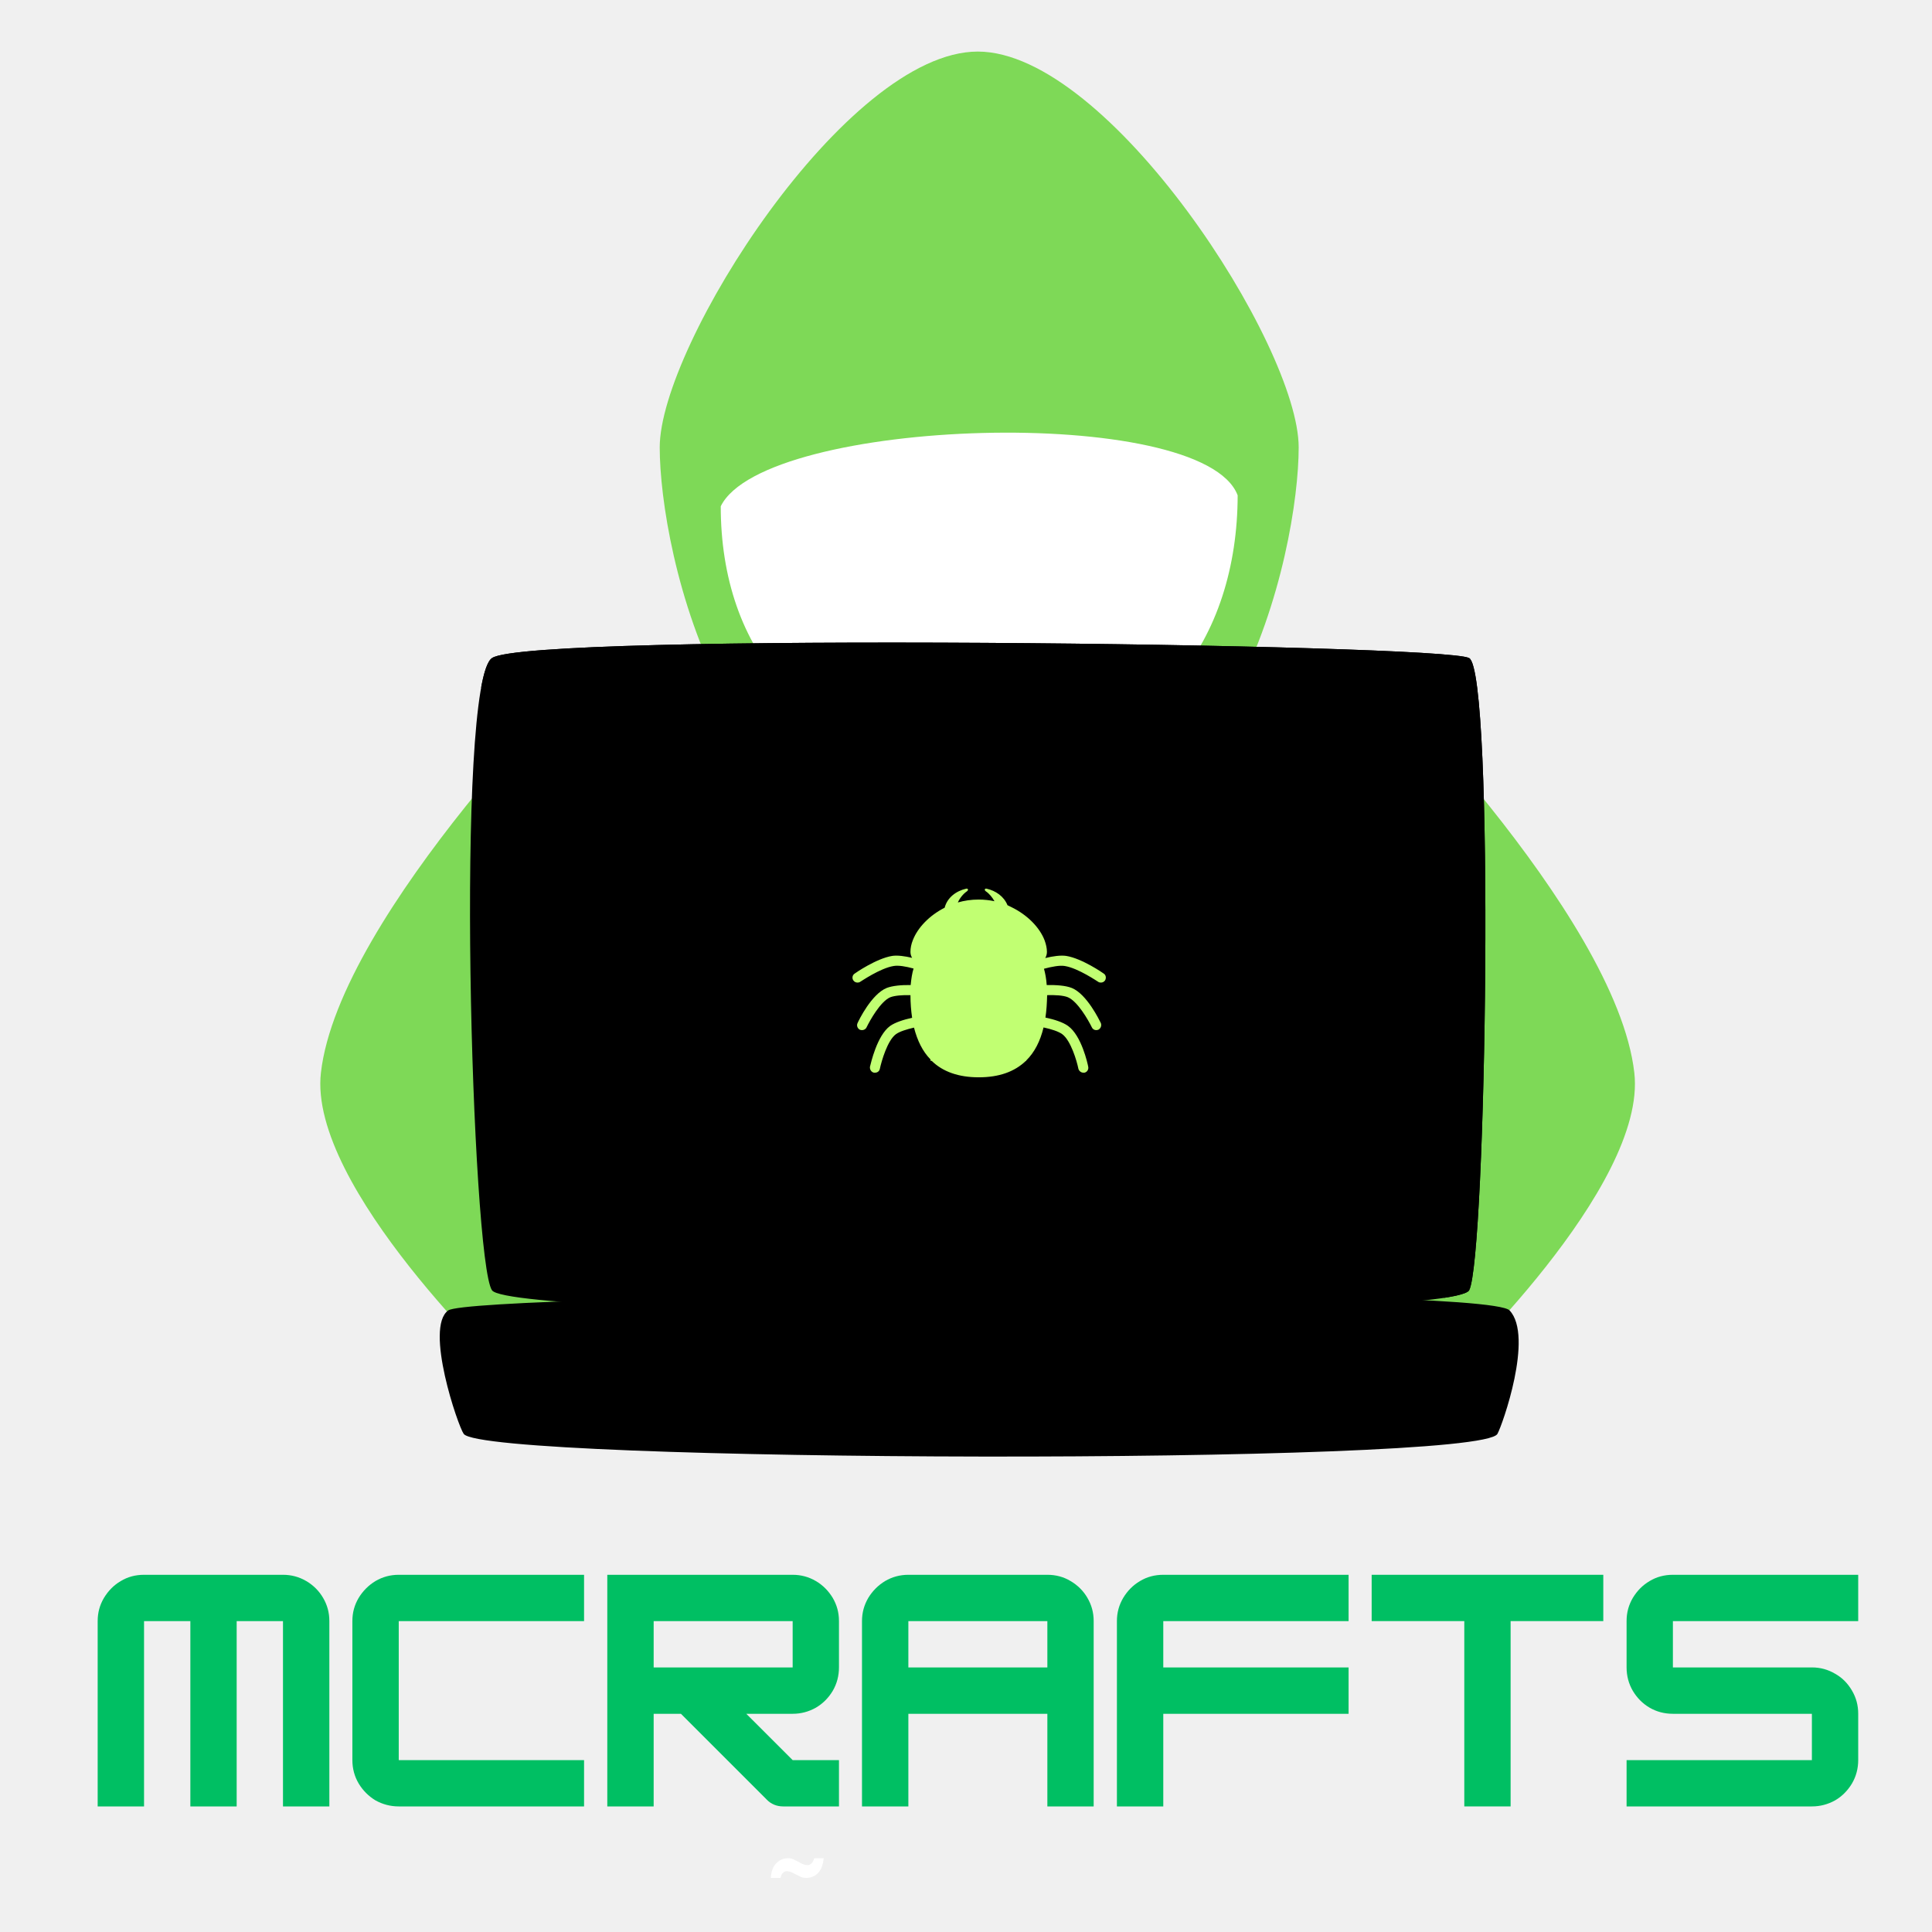
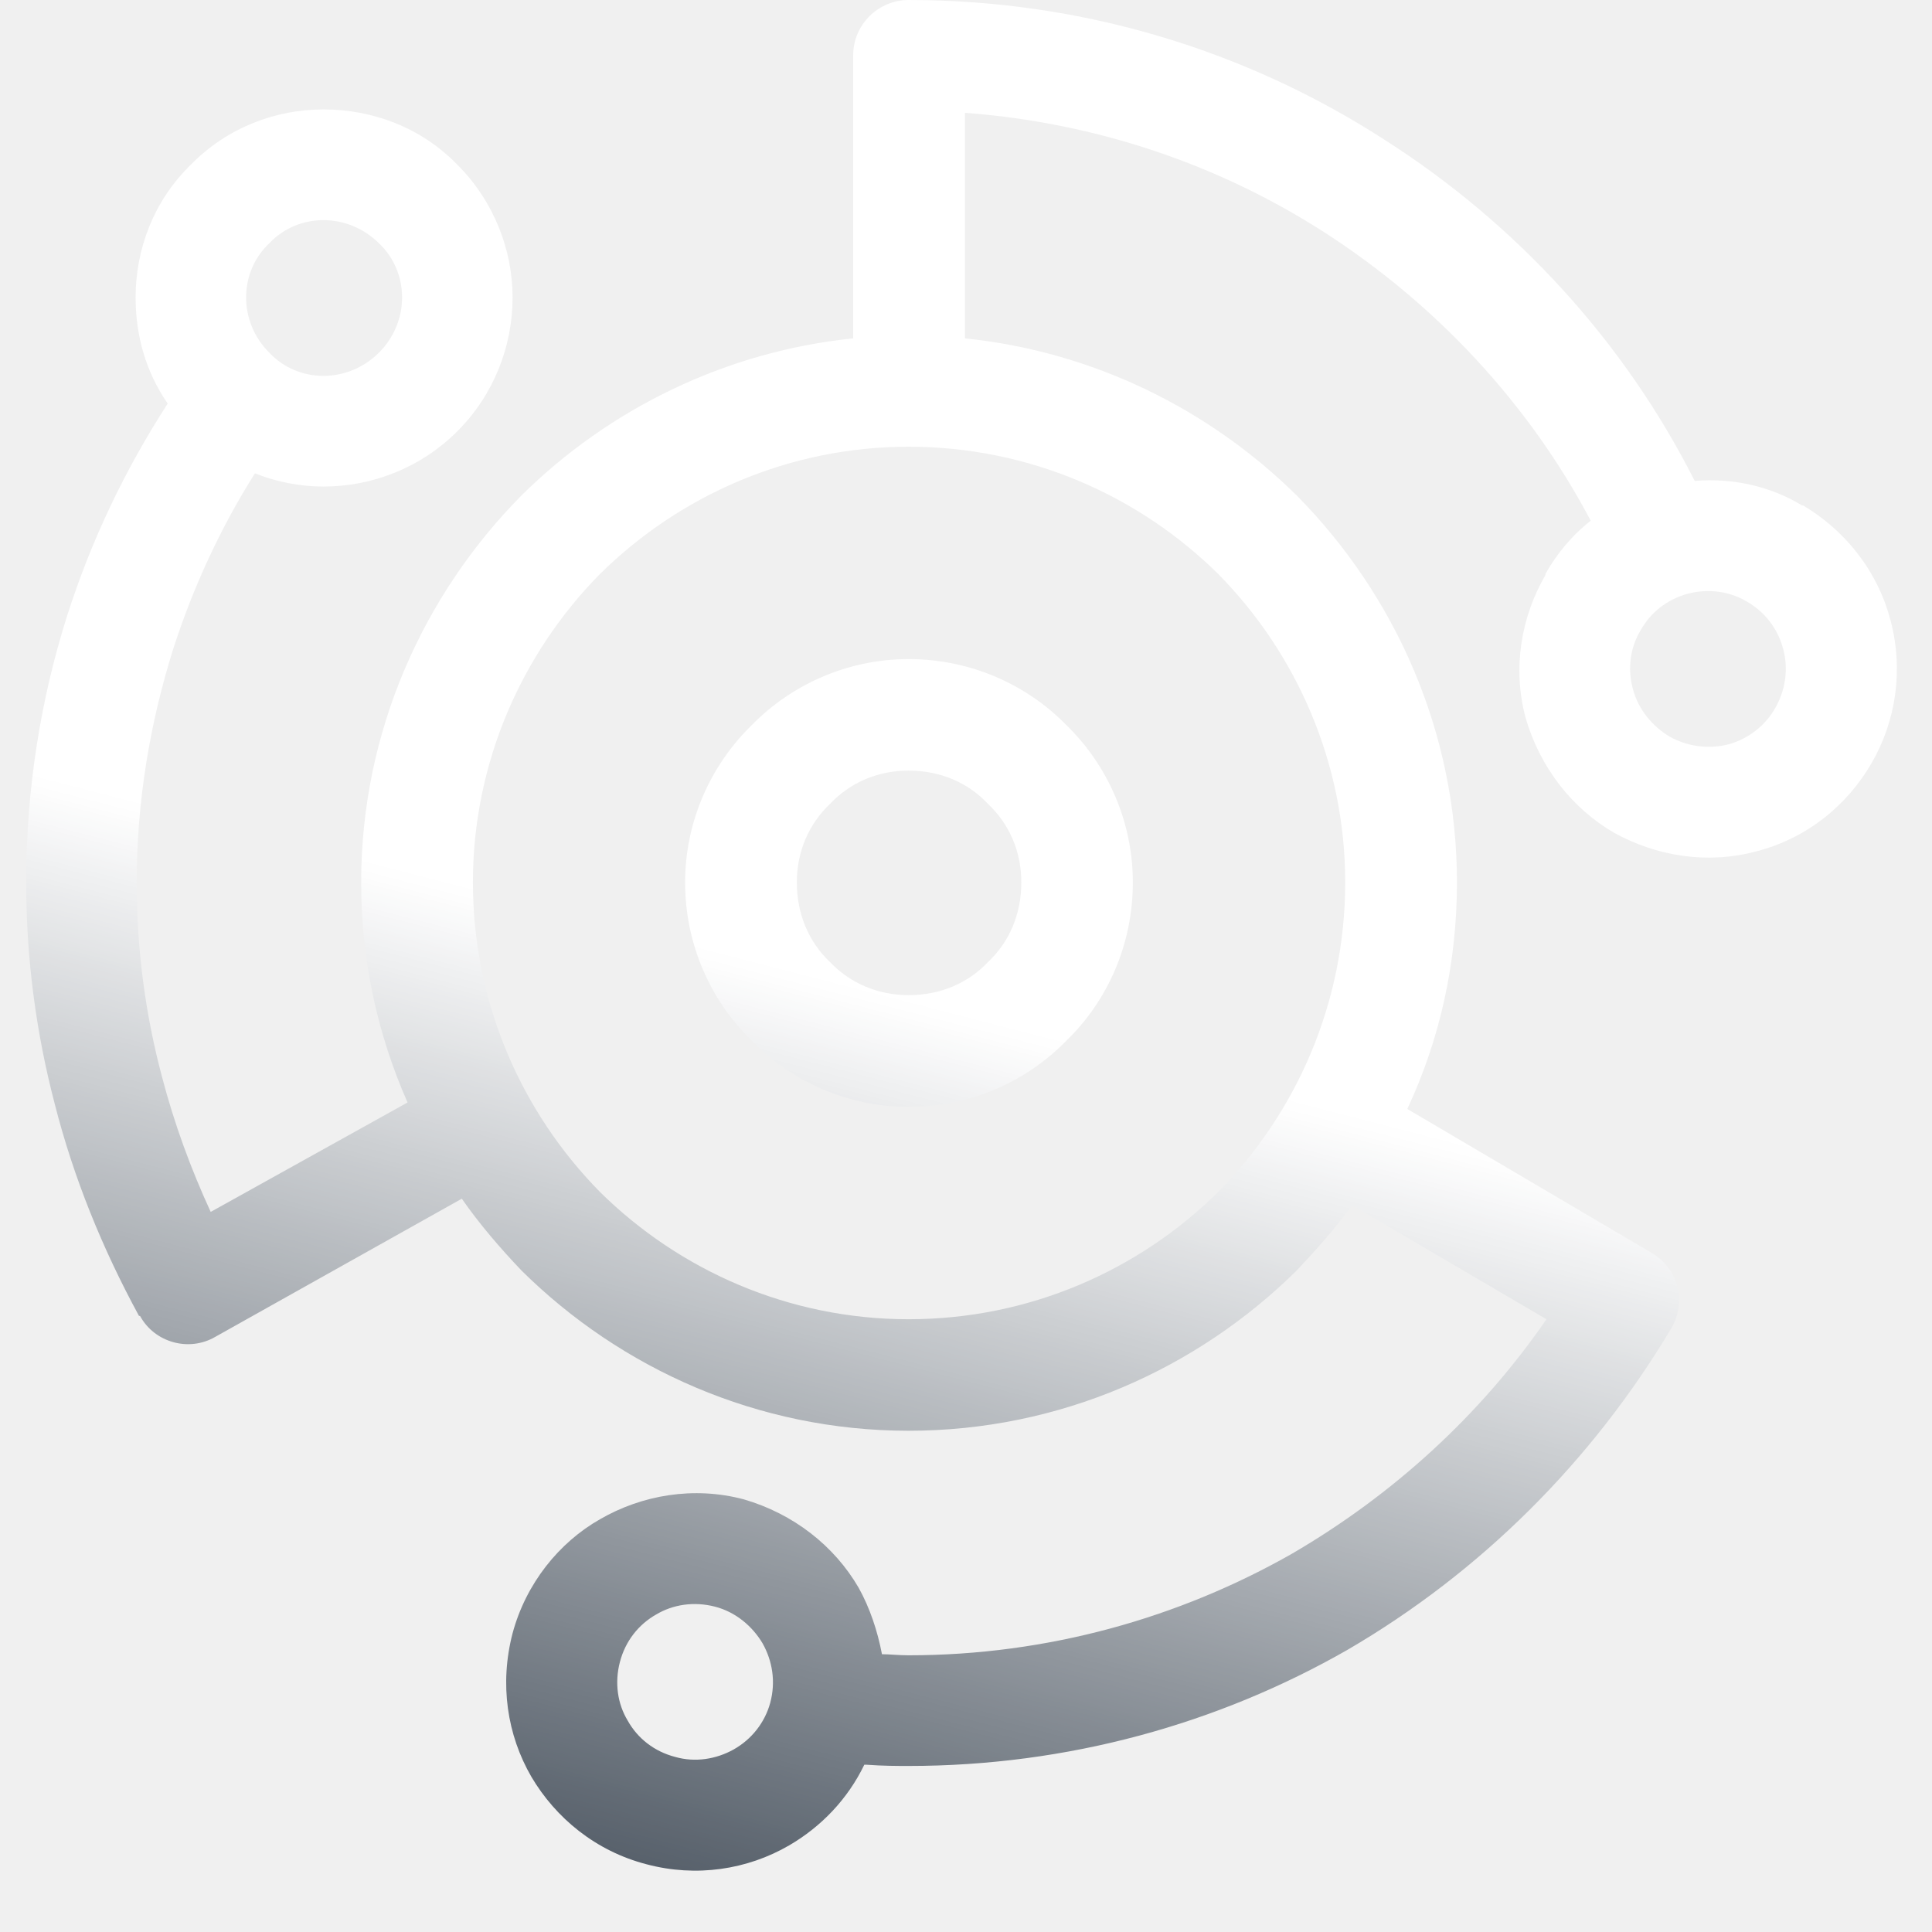
<svg xmlns="http://www.w3.org/2000/svg" width="48" zoomAndPan="magnify" viewBox="0 0 36 36" height="48" preserveAspectRatio="xMidYMid meet" version="1.0">
  <defs>
-     <clipPath id="19f5528368">
-       <path d="M 12.254 0.949 L 24.395 0.949 L 24.395 16.199 L 12.254 16.199 Z M 12.254 0.949 " clip-rule="nonzero" />
+     <clipPath id="071ae43700">
+       <path d="M 0.488 0 L 35.512 0 L 35.512 35 L 0.488 35 Z M 0.488 0 " clip-rule="nonzero" />
    </clipPath>
-     <clipPath id="43dd3e3b3e">
-       <path d="M 2 35 L 4 35 L 4 35.027 L 2 35.027 Z M 2 35 " clip-rule="nonzero" />
+     <clipPath id="66238ee677">
+       <path d="M 26.223 20.664 L 30.773 23.344 C 31.27 23.633 31.434 24.25 31.145 24.746 C 29.66 27.238 27.582 29.301 25.109 30.742 C 22.699 32.121 19.895 32.906 16.93 32.906 C 16.723 32.906 16.453 32.906 16.145 32.883 L 16.105 32.883 C 15.797 33.523 15.301 34.039 14.703 34.387 C 13.922 34.84 12.973 34.984 12.047 34.738 C 11.098 34.492 10.355 33.875 9.902 33.109 C 9.449 32.328 9.305 31.379 9.551 30.434 C 9.801 29.504 10.418 28.742 11.18 28.309 C 11.965 27.855 12.93 27.691 13.859 27.938 C 14.785 28.207 15.547 28.805 16 29.586 C 16.207 29.957 16.352 30.391 16.434 30.824 C 16.578 30.824 16.742 30.844 16.93 30.844 C 19.523 30.844 21.977 30.145 24.078 28.949 C 25.953 27.855 27.582 26.375 28.816 24.582 L 25.191 22.457 C 24.883 22.891 24.531 23.281 24.16 23.676 C 22.305 25.508 19.75 26.66 16.93 26.66 C 14.125 26.66 11.57 25.508 9.719 23.676 C 9.324 23.262 8.934 22.809 8.605 22.336 L 4.012 24.91 C 3.516 25.199 2.875 25.012 2.609 24.52 L 2.59 24.52 C 1.906 23.262 1.371 21.945 1.023 20.582 C 0.672 19.246 0.488 17.863 0.488 16.441 C 0.488 14.711 0.754 13.043 1.25 11.477 C 1.703 10.055 2.34 8.734 3.125 7.52 C 2.711 6.922 2.527 6.242 2.527 5.543 C 2.527 4.656 2.855 3.75 3.555 3.07 C 4.238 2.371 5.145 2.039 6.027 2.039 C 6.938 2.039 7.844 2.371 8.523 3.07 C 9.203 3.75 9.551 4.656 9.551 5.543 C 9.551 6.449 9.203 7.355 8.523 8.035 C 7.844 8.715 6.938 9.066 6.027 9.066 C 5.598 9.066 5.164 8.984 4.75 8.82 C 4.113 9.828 3.598 10.941 3.227 12.094 C 2.793 13.477 2.547 14.938 2.547 16.441 C 2.547 17.699 2.711 18.914 3.02 20.07 C 3.246 20.934 3.555 21.777 3.926 22.582 L 7.594 20.543 C 7.039 19.285 6.73 17.906 6.73 16.441 C 6.73 13.641 7.883 11.086 9.719 9.23 C 11.344 7.625 13.508 6.551 15.898 6.305 L 15.898 1.031 C 15.898 0.453 16.371 0 16.93 0 C 20.184 0 23.234 0.949 25.789 2.598 C 28.242 4.16 30.258 6.348 31.578 8.961 C 32.301 8.902 33 9.066 33.578 9.418 L 33.598 9.418 C 34.359 9.871 34.977 10.609 35.227 11.559 C 35.473 12.484 35.328 13.434 34.875 14.219 C 34.422 15 33.68 15.617 32.73 15.863 C 31.805 16.113 30.855 15.949 30.074 15.516 L 30.074 15.496 L 30.074 15.516 C 29.293 15.062 28.695 14.301 28.426 13.371 C 28.18 12.445 28.344 11.496 28.797 10.715 L 28.797 10.695 C 29.004 10.324 29.293 9.973 29.641 9.703 C 28.488 7.52 26.758 5.668 24.676 4.328 C 22.719 3.07 20.43 2.285 17.98 2.102 L 17.98 6.305 C 20.371 6.551 22.531 7.625 24.16 9.23 C 25.996 11.086 27.148 13.641 27.148 16.441 C 27.148 17.969 26.82 19.387 26.223 20.664 Z M 22.699 10.695 C 21.215 9.23 19.176 8.324 16.93 8.324 C 14.703 8.324 12.664 9.23 11.18 10.695 C 9.719 12.176 8.812 14.219 8.812 16.441 C 8.812 18.688 9.719 20.727 11.18 22.211 C 12.664 23.676 14.703 24.582 16.93 24.582 C 19.176 24.582 21.215 23.676 22.699 22.211 C 24.16 20.727 25.066 18.688 25.066 16.441 C 25.066 14.219 24.16 12.176 22.699 10.695 Z M 16.93 12.281 C 18.082 12.281 19.133 12.754 19.875 13.516 C 20.637 14.258 21.109 15.309 21.109 16.441 C 21.109 17.598 20.637 18.648 19.875 19.387 C 19.133 20.152 18.082 20.625 16.93 20.625 C 15.797 20.625 14.746 20.152 14.004 19.387 C 13.242 18.648 12.766 17.598 12.766 16.441 C 12.766 15.309 13.242 14.258 14.004 13.516 C 14.746 12.754 15.797 12.281 16.93 12.281 Z M 18.41 14.98 C 18.043 14.586 17.527 14.359 16.93 14.359 C 16.352 14.359 15.836 14.586 15.465 14.98 C 15.074 15.352 14.848 15.863 14.848 16.441 C 14.848 17.039 15.074 17.555 15.465 17.926 C 15.836 18.316 16.352 18.543 16.93 18.543 C 17.527 18.543 18.043 18.316 18.41 17.926 C 18.805 17.555 19.031 17.039 19.031 16.441 C 19.031 15.863 18.805 15.352 18.41 14.98 Z M 6.027 4.102 C 5.656 4.102 5.289 4.246 5.02 4.531 C 4.73 4.801 4.586 5.172 4.586 5.543 C 4.586 5.914 4.73 6.285 5.02 6.574 C 5.289 6.859 5.656 7.004 6.027 7.004 C 6.398 7.004 6.77 6.859 7.059 6.574 C 7.348 6.285 7.492 5.914 7.492 5.543 C 7.492 5.172 7.348 4.801 7.059 4.531 C 6.77 4.246 6.398 4.102 6.027 4.102 Z M 11.695 32.059 C 11.879 32.391 12.191 32.637 12.582 32.738 C 12.953 32.844 13.344 32.781 13.672 32.598 C 14.004 32.41 14.25 32.102 14.352 31.73 C 14.457 31.34 14.395 30.949 14.207 30.617 C 14.023 30.309 13.715 30.039 13.324 29.938 C 12.93 29.836 12.539 29.898 12.23 30.082 C 11.902 30.266 11.652 30.578 11.551 30.969 C 11.449 31.359 11.508 31.75 11.695 32.059 Z M 33.082 13.188 C 33.27 12.855 33.328 12.465 33.227 12.094 C 33.125 11.703 32.875 11.395 32.547 11.207 C 32.238 11.023 31.848 10.961 31.453 11.062 C 31.062 11.168 30.754 11.414 30.57 11.746 C 30.383 12.055 30.32 12.445 30.426 12.836 C 30.527 13.227 30.797 13.535 31.105 13.723 C 31.434 13.906 31.824 13.969 32.219 13.867 C 32.586 13.762 32.898 13.516 33.082 13.188 Z M 33.082 13.188 " clip-rule="nonzero" />
    </clipPath>
-     <clipPath id="2bd2855458">
-       <path d="M 4 35 L 7 35 L 7 35.027 L 4 35.027 Z M 4 35 " clip-rule="nonzero" />
-     </clipPath>
-     <clipPath id="2515e3baa1">
-       <path d="M 7 35 L 9 35 L 9 35.027 L 7 35.027 Z M 7 35 " clip-rule="nonzero" />
-     </clipPath>
-     <clipPath id="8a3ddf0a03">
-       <path d="M 9 35 L 11 35 L 11 35.027 L 9 35.027 Z M 9 35 " clip-rule="nonzero" />
-     </clipPath>
-     <clipPath id="e581197e50">
-       <path d="M 11 35 L 14 35 L 14 35.027 L 11 35.027 Z M 11 35 " clip-rule="nonzero" />
-     </clipPath>
-     <clipPath id="d811a575d7">
-       <path d="M 14 34 L 16 34 L 16 35.027 L 14 35.027 Z M 14 34 " clip-rule="nonzero" />
-     </clipPath>
-     <clipPath id="72b654b861">
-       <path d="M 16 35 L 18 35 L 18 35.027 L 16 35.027 Z M 16 35 " clip-rule="nonzero" />
-     </clipPath>
-     <clipPath id="123ee93998">
-       <path d="M 18 35 L 20 35 L 20 35.027 L 18 35.027 Z M 18 35 " clip-rule="nonzero" />
-     </clipPath>
-     <clipPath id="c0114d76b5">
-       <path d="M 22 35 L 24 35 L 24 35.027 L 22 35.027 Z M 22 35 " clip-rule="nonzero" />
-     </clipPath>
-     <clipPath id="e00cb2cd5f">
-       <path d="M 24 35 L 27 35 L 27 35.027 L 24 35.027 Z M 24 35 " clip-rule="nonzero" />
-     </clipPath>
-     <clipPath id="187565b7ac">
-       <path d="M 28 35 L 30 35 L 30 35.027 L 28 35.027 Z M 28 35 " clip-rule="nonzero" />
-     </clipPath>
-     <clipPath id="4e8445fe16">
-       <path d="M 31 35 L 33 35 L 33 35.027 L 31 35.027 Z M 31 35 " clip-rule="nonzero" />
-     </clipPath>
+     <linearGradient x1="5.468" gradientTransform="matrix(2.060413, 0, 0, 2.060413, 0.486486, 0.00000194595)" y1="18.393" x2="10.645" gradientUnits="userSpaceOnUse" y2="-1.637" id="5cb714302e">
+       <stop stop-opacity="1" stop-color="rgb(22.046%, 26.292%, 31.253%)" offset="0" />
+       <stop stop-opacity="1" stop-color="rgb(22.697%, 26.909%, 31.828%)" offset="0.004" />
+       <stop stop-opacity="1" stop-color="rgb(23.351%, 27.527%, 32.405%)" offset="0.008" />
+       <stop stop-opacity="1" stop-color="rgb(24.004%, 28.143%, 32.98%)" offset="0.012" />
+       <stop stop-opacity="1" stop-color="rgb(24.657%, 28.761%, 33.556%)" offset="0.016" />
+       <stop stop-opacity="1" stop-color="rgb(25.31%, 29.378%, 34.131%)" offset="0.02" />
+       <stop stop-opacity="1" stop-color="rgb(25.963%, 29.996%, 34.708%)" offset="0.023" />
+       <stop stop-opacity="1" stop-color="rgb(26.614%, 30.612%, 35.283%)" offset="0.027" />
+       <stop stop-opacity="1" stop-color="rgb(27.267%, 31.23%, 35.858%)" offset="0.031" />
+       <stop stop-opacity="1" stop-color="rgb(27.921%, 31.847%, 36.433%)" offset="0.035" />
+       <stop stop-opacity="1" stop-color="rgb(28.574%, 32.465%, 37.01%)" offset="0.039" />
+       <stop stop-opacity="1" stop-color="rgb(29.225%, 33.081%, 37.585%)" offset="0.043" />
+       <stop stop-opacity="1" stop-color="rgb(29.878%, 33.699%, 38.161%)" offset="0.047" />
+       <stop stop-opacity="1" stop-color="rgb(30.531%, 34.315%, 38.736%)" offset="0.051" />
+       <stop stop-opacity="1" stop-color="rgb(31.184%, 34.933%, 39.313%)" offset="0.055" />
+       <stop stop-opacity="1" stop-color="rgb(31.837%, 35.55%, 39.888%)" offset="0.059" />
+       <stop stop-opacity="1" stop-color="rgb(32.491%, 36.168%, 40.463%)" offset="0.062" />
+       <stop stop-opacity="1" stop-color="rgb(33.142%, 36.784%, 41.039%)" offset="0.066" />
+       <stop stop-opacity="1" stop-color="rgb(33.795%, 37.402%, 41.615%)" offset="0.07" />
+       <stop stop-opacity="1" stop-color="rgb(34.448%, 38.019%, 42.191%)" offset="0.074" />
+       <stop stop-opacity="1" stop-color="rgb(35.101%, 38.637%, 42.767%)" offset="0.078" />
+       <stop stop-opacity="1" stop-color="rgb(35.753%, 39.253%, 43.343%)" offset="0.082" />
+       <stop stop-opacity="1" stop-color="rgb(36.406%, 39.871%, 43.918%)" offset="0.086" />
+       <stop stop-opacity="1" stop-color="rgb(37.059%, 40.488%, 44.493%)" offset="0.09" />
+       <stop stop-opacity="1" stop-color="rgb(37.712%, 41.106%, 45.07%)" offset="0.094" />
+       <stop stop-opacity="1" stop-color="rgb(38.365%, 41.722%, 45.645%)" offset="0.098" />
+       <stop stop-opacity="1" stop-color="rgb(39.018%, 42.34%, 46.22%)" offset="0.102" />
+       <stop stop-opacity="1" stop-color="rgb(39.67%, 42.957%, 46.796%)" offset="0.105" />
+       <stop stop-opacity="1" stop-color="rgb(40.323%, 43.575%, 47.372%)" offset="0.109" />
+       <stop stop-opacity="1" stop-color="rgb(40.976%, 44.191%, 47.948%)" offset="0.113" />
+       <stop stop-opacity="1" stop-color="rgb(41.629%, 44.809%, 48.523%)" offset="0.117" />
+       <stop stop-opacity="1" stop-color="rgb(42.281%, 45.425%, 49.098%)" offset="0.121" />
+       <stop stop-opacity="1" stop-color="rgb(42.934%, 46.043%, 49.675%)" offset="0.125" />
+       <stop stop-opacity="1" stop-color="rgb(43.587%, 46.66%, 50.25%)" offset="0.129" />
+       <stop stop-opacity="1" stop-color="rgb(44.24%, 47.278%, 50.825%)" offset="0.133" />
+       <stop stop-opacity="1" stop-color="rgb(44.893%, 47.894%, 51.401%)" offset="0.137" />
+       <stop stop-opacity="1" stop-color="rgb(45.546%, 48.512%, 51.978%)" offset="0.141" />
+       <stop stop-opacity="1" stop-color="rgb(46.198%, 49.129%, 52.553%)" offset="0.145" />
+       <stop stop-opacity="1" stop-color="rgb(46.851%, 49.747%, 53.128%)" offset="0.148" />
+       <stop stop-opacity="1" stop-color="rgb(47.504%, 50.363%, 53.703%)" offset="0.152" />
+       <stop stop-opacity="1" stop-color="rgb(48.157%, 50.981%, 54.28%)" offset="0.156" />
+       <stop stop-opacity="1" stop-color="rgb(48.808%, 51.598%, 54.855%)" offset="0.16" />
+       <stop stop-opacity="1" stop-color="rgb(49.461%, 52.216%, 55.431%)" offset="0.164" />
+       <stop stop-opacity="1" stop-color="rgb(50.114%, 52.832%, 56.006%)" offset="0.168" />
+       <stop stop-opacity="1" stop-color="rgb(50.768%, 53.45%, 56.583%)" offset="0.172" />
+       <stop stop-opacity="1" stop-color="rgb(51.421%, 54.066%, 57.158%)" offset="0.176" />
+       <stop stop-opacity="1" stop-color="rgb(52.074%, 54.684%, 57.733%)" offset="0.18" />
+       <stop stop-opacity="1" stop-color="rgb(52.725%, 55.301%, 58.308%)" offset="0.184" />
+       <stop stop-opacity="1" stop-color="rgb(53.378%, 55.919%, 58.885%)" offset="0.188" />
+       <stop stop-opacity="1" stop-color="rgb(54.031%, 56.535%, 59.46%)" offset="0.191" />
+       <stop stop-opacity="1" stop-color="rgb(54.684%, 57.153%, 60.037%)" offset="0.195" />
+       <stop stop-opacity="1" stop-color="rgb(55.336%, 57.77%, 60.612%)" offset="0.199" />
+       <stop stop-opacity="1" stop-color="rgb(55.989%, 58.388%, 61.188%)" offset="0.203" />
+       <stop stop-opacity="1" stop-color="rgb(56.642%, 59.004%, 61.763%)" offset="0.207" />
+       <stop stop-opacity="1" stop-color="rgb(57.295%, 59.622%, 62.34%)" offset="0.211" />
+       <stop stop-opacity="1" stop-color="rgb(57.947%, 60.239%, 62.915%)" offset="0.215" />
+       <stop stop-opacity="1" stop-color="rgb(58.6%, 60.857%, 63.49%)" offset="0.219" />
+       <stop stop-opacity="1" stop-color="rgb(59.253%, 61.473%, 64.066%)" offset="0.223" />
+       <stop stop-opacity="1" stop-color="rgb(59.906%, 62.091%, 64.642%)" offset="0.227" />
+       <stop stop-opacity="1" stop-color="rgb(60.559%, 62.708%, 65.218%)" offset="0.23" />
+       <stop stop-opacity="1" stop-color="rgb(61.212%, 63.325%, 65.793%)" offset="0.234" />
+       <stop stop-opacity="1" stop-color="rgb(61.864%, 63.942%, 66.368%)" offset="0.238" />
+       <stop stop-opacity="1" stop-color="rgb(62.517%, 64.56%, 66.945%)" offset="0.242" />
+       <stop stop-opacity="1" stop-color="rgb(63.17%, 65.176%, 67.52%)" offset="0.246" />
+       <stop stop-opacity="1" stop-color="rgb(63.823%, 65.794%, 68.095%)" offset="0.25" />
+       <stop stop-opacity="1" stop-color="rgb(64.474%, 66.411%, 68.671%)" offset="0.254" />
+       <stop stop-opacity="1" stop-color="rgb(65.128%, 67.027%, 69.247%)" offset="0.258" />
+       <stop stop-opacity="1" stop-color="rgb(65.781%, 67.644%, 69.823%)" offset="0.262" />
+       <stop stop-opacity="1" stop-color="rgb(66.434%, 68.262%, 70.398%)" offset="0.266" />
+       <stop stop-opacity="1" stop-color="rgb(67.087%, 68.878%, 70.973%)" offset="0.27" />
+       <stop stop-opacity="1" stop-color="rgb(67.74%, 69.496%, 71.55%)" offset="0.273" />
+       <stop stop-opacity="1" stop-color="rgb(68.391%, 70.113%, 72.125%)" offset="0.277" />
+       <stop stop-opacity="1" stop-color="rgb(69.044%, 70.731%, 72.701%)" offset="0.281" />
+       <stop stop-opacity="1" stop-color="rgb(69.698%, 71.347%, 73.276%)" offset="0.285" />
+       <stop stop-opacity="1" stop-color="rgb(70.351%, 71.965%, 73.853%)" offset="0.289" />
+       <stop stop-opacity="1" stop-color="rgb(71.002%, 72.581%, 74.428%)" offset="0.293" />
+       <stop stop-opacity="1" stop-color="rgb(71.655%, 73.199%, 75.003%)" offset="0.297" />
+       <stop stop-opacity="1" stop-color="rgb(72.308%, 73.816%, 75.578%)" offset="0.301" />
+       <stop stop-opacity="1" stop-color="rgb(72.961%, 74.434%, 76.155%)" offset="0.305" />
+       <stop stop-opacity="1" stop-color="rgb(73.615%, 75.05%, 76.73%)" offset="0.309" />
+       <stop stop-opacity="1" stop-color="rgb(74.268%, 75.668%, 77.307%)" offset="0.312" />
+       <stop stop-opacity="1" stop-color="rgb(74.919%, 76.285%, 77.882%)" offset="0.316" />
+       <stop stop-opacity="1" stop-color="rgb(75.572%, 76.903%, 78.458%)" offset="0.32" />
+       <stop stop-opacity="1" stop-color="rgb(76.225%, 77.519%, 79.033%)" offset="0.324" />
+       <stop stop-opacity="1" stop-color="rgb(76.878%, 78.137%, 79.61%)" offset="0.328" />
+       <stop stop-opacity="1" stop-color="rgb(77.53%, 78.754%, 80.185%)" offset="0.332" />
+       <stop stop-opacity="1" stop-color="rgb(78.183%, 79.372%, 80.76%)" offset="0.336" />
+       <stop stop-opacity="1" stop-color="rgb(78.836%, 79.988%, 81.335%)" offset="0.34" />
+       <stop stop-opacity="1" stop-color="rgb(79.489%, 80.606%, 81.912%)" offset="0.344" />
+       <stop stop-opacity="1" stop-color="rgb(80.142%, 81.223%, 82.487%)" offset="0.348" />
+       <stop stop-opacity="1" stop-color="rgb(80.795%, 81.841%, 83.063%)" offset="0.352" />
+       <stop stop-opacity="1" stop-color="rgb(81.447%, 82.457%, 83.638%)" offset="0.355" />
+       <stop stop-opacity="1" stop-color="rgb(82.1%, 83.075%, 84.215%)" offset="0.359" />
+       <stop stop-opacity="1" stop-color="rgb(82.753%, 83.691%, 84.79%)" offset="0.363" />
+       <stop stop-opacity="1" stop-color="rgb(83.406%, 84.309%, 85.365%)" offset="0.367" />
+       <stop stop-opacity="1" stop-color="rgb(84.058%, 84.926%, 85.941%)" offset="0.371" />
+       <stop stop-opacity="1" stop-color="rgb(84.711%, 85.544%, 86.517%)" offset="0.375" />
+       <stop stop-opacity="1" stop-color="rgb(85.364%, 86.16%, 87.093%)" offset="0.379" />
+       <stop stop-opacity="1" stop-color="rgb(86.017%, 86.778%, 87.668%)" offset="0.383" />
+       <stop stop-opacity="1" stop-color="rgb(86.67%, 87.395%, 88.243%)" offset="0.387" />
+       <stop stop-opacity="1" stop-color="rgb(87.323%, 88.013%, 88.82%)" offset="0.391" />
+       <stop stop-opacity="1" stop-color="rgb(87.975%, 88.629%, 89.395%)" offset="0.395" />
+       <stop stop-opacity="1" stop-color="rgb(88.628%, 89.247%, 89.97%)" offset="0.398" />
+       <stop stop-opacity="1" stop-color="rgb(89.281%, 89.864%, 90.546%)" offset="0.402" />
+       <stop stop-opacity="1" stop-color="rgb(89.934%, 90.482%, 91.122%)" offset="0.406" />
+       <stop stop-opacity="1" stop-color="rgb(90.585%, 91.098%, 91.698%)" offset="0.41" />
+       <stop stop-opacity="1" stop-color="rgb(91.238%, 91.716%, 92.273%)" offset="0.414" />
+       <stop stop-opacity="1" stop-color="rgb(91.891%, 92.332%, 92.848%)" offset="0.418" />
+       <stop stop-opacity="1" stop-color="rgb(92.545%, 92.95%, 93.425%)" offset="0.422" />
+       <stop stop-opacity="1" stop-color="rgb(93.198%, 93.567%, 94%)" offset="0.426" />
+       <stop stop-opacity="1" stop-color="rgb(93.851%, 94.185%, 94.577%)" offset="0.43" />
+       <stop stop-opacity="1" stop-color="rgb(94.502%, 94.801%, 95.152%)" offset="0.434" />
+       <stop stop-opacity="1" stop-color="rgb(95.155%, 95.419%, 95.728%)" offset="0.438" />
+       <stop stop-opacity="1" stop-color="rgb(95.808%, 96.036%, 96.303%)" offset="0.441" />
+       <stop stop-opacity="1" stop-color="rgb(96.461%, 96.654%, 96.88%)" offset="0.445" />
+       <stop stop-opacity="1" stop-color="rgb(97.113%, 97.27%, 97.455%)" offset="0.449" />
+       <stop stop-opacity="1" stop-color="rgb(97.766%, 97.888%, 98.03%)" offset="0.453" />
+       <stop stop-opacity="1" stop-color="rgb(98.419%, 98.505%, 98.605%)" offset="0.457" />
+       <stop stop-opacity="1" stop-color="rgb(99.072%, 99.123%, 99.182%)" offset="0.461" />
+       <stop stop-opacity="1" stop-color="rgb(99.536%, 99.561%, 99.591%)" offset="0.465" />
+       <stop stop-opacity="1" stop-color="rgb(100%, 100%, 100%)" offset="0.469" />
+       <stop stop-opacity="1" stop-color="rgb(100%, 100%, 100%)" offset="0.5" />
+       <stop stop-opacity="1" stop-color="rgb(100%, 100%, 100%)" offset="0.795" />
+       <stop stop-opacity="1" stop-color="rgb(100%, 100%, 100%)" offset="1" />
+     </linearGradient>
  </defs>
-   <path fill="#7ed957" d="M 26.969 25.625 L 23.984 25.285 L 25.328 12.305 C 25.328 12.305 30.113 17.02 30.453 19.988 C 30.699 22.117 26.969 25.625 26.969 25.625 Z M 26.969 25.625 " fill-opacity="1" fill-rule="nonzero" />
-   <path fill="#7ed957" d="M 9.465 25.625 L 12.453 25.285 L 11.105 12.305 C 11.105 12.305 6.32 17.02 5.98 19.988 C 5.734 22.117 9.465 25.625 9.465 25.625 Z M 9.465 25.625 " fill-opacity="1" fill-rule="nonzero" />
-   <g clip-path="url(#19f5528368)">
-     <path fill="#7ed957" d="M 24.199 8.336 C 24.199 10.238 23 16.129 18.246 16.129 C 13.492 16.129 12.293 10.238 12.293 8.336 C 12.293 6.438 15.77 0.961 18.219 0.961 C 20.664 0.961 24.199 6.438 24.199 8.336 Z M 24.199 8.336 " fill-opacity="1" fill-rule="nonzero" />
-   </g>
-   <path fill="#ffffff" d="M 23.062 9.23 C 23.059 11.863 21.562 14.18 18.293 14.18 C 14.984 14.18 13.43 12.07 13.43 9.434 C 14.242 7.777 22.414 7.516 23.062 9.23 Z M 23.062 9.23 " fill-opacity="1" fill-rule="nonzero" />
-   <path fill="#000000" d="M 27.375 24.043 C 27.051 24.629 9.543 24.578 9.168 24.043 C 8.793 23.508 8.473 12.742 9.168 12.262 C 9.863 11.777 26.891 11.992 27.375 12.262 C 27.855 12.527 27.695 23.453 27.375 24.043 Z M 27.375 24.043 " fill-opacity="1" fill-rule="nonzero" />
-   <path fill="#000000" d="M 27.375 12.262 C 26.891 11.992 9.863 11.777 9.168 12.262 C 9.086 12.316 9.02 12.512 8.965 12.812 C 11.547 12.449 26.363 12.652 26.812 12.902 C 27.242 13.145 27.16 21.926 26.906 24.184 C 27.18 24.141 27.344 24.094 27.375 24.043 C 27.695 23.453 27.855 12.527 27.375 12.262 Z M 27.375 12.262 " fill-opacity="1" fill-rule="nonzero" />
-   <path fill="#000000" d="M 8.352 24.418 C 7.906 24.738 8.535 26.574 8.641 26.719 C 9.039 27.254 27.562 27.309 27.902 26.719 C 27.992 26.562 28.582 24.898 28.129 24.418 C 27.676 23.934 8.797 24.094 8.352 24.418 Z M 8.352 24.418 " fill-opacity="1" fill-rule="nonzero" />
-   <path fill="#c1ff72" d="M 20.566 18.141 C 20.551 18.129 20.16 17.859 19.867 17.812 C 19.766 17.797 19.621 17.816 19.477 17.852 C 19.496 17.816 19.508 17.781 19.508 17.738 C 19.508 17.668 19.492 17.598 19.465 17.523 C 19.375 17.285 19.145 17.047 18.844 16.902 C 18.82 16.891 18.797 16.879 18.773 16.867 C 18.707 16.703 18.555 16.598 18.383 16.559 C 18.348 16.551 18.336 16.586 18.371 16.609 C 18.434 16.652 18.488 16.719 18.531 16.793 C 18.438 16.773 18.336 16.762 18.234 16.762 C 18.098 16.762 17.969 16.781 17.848 16.816 C 17.887 16.73 17.949 16.656 18.016 16.609 C 18.051 16.586 18.039 16.551 18.004 16.559 C 17.816 16.602 17.652 16.723 17.602 16.914 C 17.316 17.059 17.102 17.285 17.012 17.512 C 16.98 17.59 16.965 17.664 16.965 17.738 C 16.965 17.781 16.977 17.816 16.996 17.848 C 16.859 17.816 16.723 17.797 16.625 17.812 C 16.332 17.859 15.941 18.129 15.926 18.141 C 15.883 18.168 15.871 18.227 15.902 18.27 C 15.922 18.297 15.949 18.309 15.98 18.309 C 15.996 18.309 16.016 18.305 16.031 18.293 C 16.035 18.293 16.402 18.039 16.652 18 C 16.742 17.984 16.879 18.008 17.023 18.047 C 16.996 18.133 16.98 18.238 16.969 18.355 C 16.801 18.352 16.629 18.367 16.52 18.41 C 16.238 18.527 16.004 19.008 15.98 19.062 C 15.957 19.109 15.977 19.164 16.023 19.188 C 16.035 19.191 16.051 19.195 16.062 19.195 C 16.098 19.195 16.133 19.176 16.148 19.141 C 16.211 19.012 16.406 18.66 16.59 18.582 C 16.672 18.551 16.816 18.539 16.965 18.543 C 16.965 18.695 16.977 18.836 16.996 18.965 C 16.836 19 16.68 19.051 16.586 19.117 C 16.34 19.297 16.227 19.816 16.211 19.875 C 16.203 19.926 16.234 19.977 16.285 19.988 C 16.289 19.988 16.297 19.988 16.305 19.988 C 16.348 19.988 16.387 19.961 16.395 19.914 C 16.426 19.773 16.535 19.387 16.695 19.27 C 16.766 19.219 16.895 19.18 17.031 19.148 C 17.094 19.391 17.191 19.59 17.336 19.738 L 17.344 19.77 C 17.344 19.77 17.352 19.77 17.359 19.766 C 17.566 19.969 17.859 20.074 18.238 20.074 C 18.617 20.074 18.906 19.969 19.113 19.77 C 19.117 19.77 19.121 19.77 19.121 19.77 L 19.121 19.762 C 19.277 19.609 19.383 19.402 19.445 19.145 C 19.59 19.176 19.723 19.219 19.793 19.27 C 19.953 19.387 20.066 19.773 20.094 19.914 C 20.105 19.957 20.145 19.988 20.188 19.988 C 20.191 19.988 20.199 19.988 20.207 19.988 C 20.258 19.977 20.289 19.926 20.277 19.875 C 20.266 19.816 20.152 19.297 19.902 19.117 C 19.805 19.047 19.645 18.996 19.48 18.961 C 19.5 18.832 19.508 18.695 19.512 18.543 C 19.664 18.539 19.812 18.547 19.898 18.582 C 20.082 18.66 20.281 19.012 20.344 19.141 C 20.359 19.176 20.391 19.195 20.426 19.195 C 20.441 19.195 20.453 19.191 20.465 19.188 C 20.512 19.164 20.531 19.109 20.512 19.062 C 20.484 19.008 20.254 18.527 19.973 18.41 C 19.855 18.363 19.68 18.352 19.504 18.355 C 19.496 18.238 19.477 18.137 19.453 18.051 C 19.602 18.012 19.746 17.984 19.84 18 C 20.09 18.039 20.457 18.293 20.461 18.293 C 20.477 18.305 20.492 18.309 20.512 18.309 C 20.543 18.309 20.57 18.297 20.59 18.27 C 20.617 18.227 20.609 18.168 20.566 18.141 Z M 20.566 18.141 " fill-opacity="1" fill-rule="nonzero" />
-   <path fill="#00bf63" d="M 2.684 29.344 L 5.273 29.344 C 5.43 29.344 5.574 29.383 5.707 29.461 C 5.84 29.539 5.945 29.645 6.02 29.773 C 6.098 29.906 6.137 30.047 6.137 30.207 L 6.137 33.66 L 5.273 33.66 L 5.273 30.207 L 4.41 30.207 L 4.41 33.66 L 3.547 33.66 L 3.547 30.207 L 2.684 30.207 L 2.684 33.66 L 1.82 33.66 L 1.82 30.207 C 1.82 30.047 1.859 29.906 1.938 29.773 C 2.016 29.645 2.117 29.539 2.25 29.461 C 2.379 29.383 2.523 29.344 2.684 29.344 Z M 2.684 29.344 " fill-opacity="1" fill-rule="nonzero" />
-   <path fill="#00bf63" d="M 10.883 33.66 L 7.43 33.66 C 7.273 33.66 7.129 33.621 6.996 33.547 C 6.867 33.469 6.762 33.363 6.684 33.234 C 6.605 33.102 6.566 32.953 6.566 32.797 L 6.566 30.207 C 6.566 30.047 6.605 29.906 6.684 29.773 C 6.762 29.645 6.867 29.539 6.996 29.461 C 7.129 29.383 7.273 29.344 7.43 29.344 L 10.883 29.344 L 10.883 30.207 L 7.43 30.207 L 7.43 32.797 L 10.883 32.797 Z M 10.883 33.66 " fill-opacity="1" fill-rule="nonzero" />
-   <path fill="#00bf63" d="M 15.633 30.207 L 15.633 31.07 C 15.633 31.227 15.594 31.375 15.516 31.508 C 15.438 31.637 15.336 31.742 15.203 31.82 C 15.07 31.895 14.926 31.934 14.77 31.934 L 13.906 31.934 L 14.77 32.797 L 15.633 32.797 L 15.633 33.66 L 14.594 33.66 C 14.473 33.66 14.367 33.617 14.285 33.531 L 12.688 31.934 L 12.18 31.934 L 12.18 33.66 L 11.316 33.66 L 11.316 29.344 L 14.77 29.344 C 14.926 29.344 15.07 29.383 15.203 29.461 C 15.336 29.539 15.438 29.645 15.516 29.773 C 15.594 29.906 15.633 30.047 15.633 30.207 Z M 14.77 30.207 L 12.18 30.207 L 12.18 31.07 L 14.77 31.07 Z M 14.77 30.207 " fill-opacity="1" fill-rule="nonzero" />
-   <path fill="#00bf63" d="M 16.926 29.344 L 19.516 29.344 C 19.676 29.344 19.82 29.383 19.949 29.461 C 20.082 29.539 20.188 29.645 20.262 29.773 C 20.34 29.906 20.379 30.047 20.379 30.207 L 20.379 33.66 L 19.516 33.66 L 19.516 31.934 L 16.926 31.934 L 16.926 33.66 L 16.062 33.66 L 16.062 30.207 C 16.062 30.047 16.102 29.906 16.18 29.773 C 16.258 29.645 16.363 29.539 16.492 29.461 C 16.625 29.383 16.77 29.344 16.926 29.344 Z M 16.926 30.207 L 16.926 31.07 L 19.516 31.07 L 19.516 30.207 Z M 16.926 30.207 " fill-opacity="1" fill-rule="nonzero" />
-   <path fill="#00bf63" d="M 25.129 29.344 L 25.129 30.207 L 21.676 30.207 L 21.676 31.07 L 25.129 31.07 L 25.129 31.934 L 21.676 31.934 L 21.676 33.66 L 20.812 33.66 L 20.812 30.207 C 20.812 30.047 20.852 29.906 20.93 29.773 C 21.008 29.645 21.109 29.539 21.242 29.461 C 21.371 29.383 21.516 29.344 21.676 29.344 Z M 25.129 29.344 " fill-opacity="1" fill-rule="nonzero" />
-   <path fill="#00bf63" d="M 29.875 29.344 L 29.875 30.207 L 28.148 30.207 L 28.148 33.66 L 27.285 33.66 L 27.285 30.207 L 25.559 30.207 L 25.559 29.344 Z M 29.875 29.344 " fill-opacity="1" fill-rule="nonzero" />
-   <path fill="#00bf63" d="M 34.625 29.344 L 34.625 30.207 L 31.172 30.207 L 31.172 31.07 L 33.762 31.07 C 33.918 31.07 34.062 31.109 34.195 31.188 C 34.328 31.262 34.43 31.367 34.508 31.5 C 34.586 31.633 34.625 31.773 34.625 31.934 L 34.625 32.797 C 34.625 32.953 34.586 33.102 34.508 33.234 C 34.43 33.363 34.328 33.469 34.195 33.547 C 34.062 33.621 33.918 33.66 33.762 33.66 L 30.309 33.66 L 30.309 32.797 L 33.762 32.797 L 33.762 31.934 L 31.172 31.934 C 31.012 31.934 30.867 31.895 30.738 31.82 C 30.605 31.742 30.504 31.637 30.426 31.508 C 30.348 31.375 30.309 31.227 30.309 31.07 L 30.309 30.207 C 30.309 30.047 30.348 29.906 30.426 29.773 C 30.504 29.645 30.605 29.539 30.738 29.461 C 30.867 29.383 31.012 29.344 31.172 29.344 Z M 34.625 29.344 " fill-opacity="1" fill-rule="nonzero" />
-   <g clip-path="url(#43dd3e3b3e)">
-     <path fill="#ffffff" d="M 3.461 36.391 C 3.461 36.547 3.402 36.668 3.293 36.762 C 3.184 36.852 3.023 36.898 2.82 36.898 C 2.641 36.898 2.477 36.863 2.332 36.793 L 2.332 36.449 C 2.414 36.484 2.5 36.52 2.586 36.551 C 2.676 36.578 2.766 36.594 2.852 36.594 C 2.941 36.594 3.008 36.578 3.047 36.543 C 3.082 36.508 3.102 36.461 3.102 36.406 C 3.102 36.363 3.086 36.328 3.055 36.297 C 3.023 36.266 2.984 36.234 2.934 36.211 C 2.887 36.184 2.828 36.152 2.766 36.121 C 2.723 36.102 2.68 36.082 2.633 36.055 C 2.586 36.027 2.539 35.996 2.5 35.953 C 2.457 35.914 2.422 35.867 2.391 35.812 C 2.363 35.754 2.352 35.688 2.352 35.605 C 2.352 35.449 2.402 35.332 2.508 35.242 C 2.613 35.156 2.758 35.113 2.938 35.113 C 3.027 35.113 3.113 35.125 3.195 35.145 C 3.277 35.168 3.363 35.195 3.453 35.234 L 3.336 35.523 C 3.258 35.488 3.184 35.465 3.121 35.449 C 3.059 35.43 2.992 35.422 2.926 35.422 C 2.855 35.422 2.801 35.438 2.766 35.469 C 2.727 35.5 2.711 35.543 2.711 35.594 C 2.711 35.656 2.738 35.703 2.793 35.738 C 2.848 35.777 2.93 35.82 3.039 35.871 C 3.129 35.914 3.203 35.961 3.266 36.004 C 3.328 36.051 3.375 36.102 3.41 36.164 C 3.441 36.227 3.461 36.301 3.461 36.391 Z M 3.461 36.391 " fill-opacity="1" fill-rule="nonzero" />
-   </g>
-   <g clip-path="url(#2bd2855458)">
-     <path fill="#ffffff" d="M 6.082 36.004 C 6.082 36.18 6.051 36.34 5.992 36.473 C 5.934 36.605 5.84 36.711 5.719 36.785 C 5.598 36.859 5.441 36.898 5.254 36.898 C 5.066 36.898 4.91 36.859 4.789 36.785 C 4.668 36.711 4.578 36.605 4.52 36.473 C 4.457 36.34 4.43 36.18 4.43 36 C 4.43 35.82 4.457 35.664 4.52 35.531 C 4.578 35.398 4.668 35.297 4.789 35.223 C 4.91 35.148 5.066 35.109 5.254 35.109 C 5.445 35.109 5.598 35.148 5.719 35.223 C 5.84 35.297 5.934 35.398 5.992 35.535 C 6.051 35.668 6.082 35.824 6.082 36.004 Z M 4.816 36.004 C 4.816 36.184 4.852 36.328 4.918 36.434 C 4.988 36.535 5.102 36.586 5.254 36.586 C 5.41 36.586 5.523 36.535 5.59 36.434 C 5.66 36.328 5.695 36.184 5.695 36.004 C 5.695 35.82 5.66 35.68 5.59 35.574 C 5.523 35.469 5.41 35.418 5.254 35.418 C 5.102 35.418 4.988 35.469 4.918 35.574 C 4.852 35.68 4.816 35.82 4.816 36.004 Z M 4.816 36.004 " fill-opacity="1" fill-rule="nonzero" />
-   </g>
-   <g clip-path="url(#2515e3baa1)">
-     <path fill="#ffffff" d="M 7.168 36.871 L 7.168 35.141 L 7.535 35.141 L 7.535 36.566 L 8.238 36.566 L 8.238 36.871 Z M 7.168 36.871 " fill-opacity="1" fill-rule="nonzero" />
-   </g>
-   <g clip-path="url(#8a3ddf0a03)">
-     <path fill="#ffffff" d="M 10.68 35.141 L 10.68 36.258 C 10.68 36.379 10.652 36.488 10.598 36.586 C 10.547 36.68 10.465 36.758 10.359 36.816 C 10.254 36.871 10.121 36.898 9.961 36.898 C 9.73 36.898 9.555 36.84 9.434 36.719 C 9.316 36.602 9.254 36.445 9.254 36.254 L 9.254 35.141 L 9.621 35.141 L 9.621 36.199 C 9.621 36.344 9.652 36.445 9.711 36.5 C 9.77 36.559 9.855 36.586 9.969 36.586 C 10.09 36.586 10.176 36.555 10.23 36.492 C 10.285 36.43 10.312 36.332 10.312 36.195 L 10.312 35.141 Z M 10.68 35.141 " fill-opacity="1" fill-rule="nonzero" />
-   </g>
-   <g clip-path="url(#e581197e50)">
-     <path fill="#ffffff" d="M 12.57 35.422 C 12.426 35.422 12.32 35.473 12.242 35.578 C 12.168 35.684 12.133 35.828 12.133 36.008 C 12.133 36.195 12.168 36.336 12.238 36.438 C 12.309 36.539 12.418 36.59 12.57 36.59 C 12.641 36.59 12.707 36.582 12.777 36.566 C 12.848 36.551 12.926 36.527 13.012 36.5 L 13.012 36.805 C 12.938 36.836 12.859 36.859 12.785 36.875 C 12.711 36.891 12.625 36.898 12.535 36.898 C 12.355 36.898 12.207 36.859 12.09 36.785 C 11.977 36.711 11.895 36.609 11.84 36.477 C 11.785 36.344 11.758 36.188 11.758 36.008 C 11.758 35.832 11.785 35.68 11.848 35.543 C 11.91 35.41 12.004 35.305 12.125 35.227 C 12.246 35.152 12.395 35.113 12.57 35.113 C 12.656 35.113 12.742 35.125 12.828 35.148 C 12.914 35.168 12.996 35.199 13.074 35.234 L 12.957 35.535 C 12.891 35.504 12.828 35.477 12.762 35.457 C 12.695 35.434 12.633 35.422 12.57 35.422 Z M 12.797 37.168 C 12.797 37.258 12.77 37.328 12.715 37.379 C 12.66 37.43 12.566 37.453 12.43 37.453 C 12.395 37.453 12.359 37.453 12.332 37.449 C 12.305 37.441 12.277 37.438 12.258 37.43 L 12.258 37.23 C 12.277 37.238 12.309 37.242 12.34 37.25 C 12.371 37.254 12.402 37.254 12.426 37.254 C 12.449 37.254 12.469 37.25 12.488 37.238 C 12.504 37.227 12.512 37.207 12.512 37.184 C 12.512 37.152 12.496 37.125 12.469 37.102 C 12.438 37.082 12.387 37.066 12.316 37.055 L 12.406 36.871 L 12.637 36.871 L 12.605 36.945 C 12.652 36.961 12.695 36.988 12.738 37.023 C 12.777 37.059 12.797 37.105 12.797 37.168 Z M 12.797 37.168 " fill-opacity="1" fill-rule="nonzero" />
-   </g>
-   <g clip-path="url(#d811a575d7)">
-     <path fill="#ffffff" d="M 15.684 36.004 C 15.684 36.18 15.652 36.34 15.594 36.473 C 15.535 36.605 15.445 36.711 15.32 36.785 C 15.199 36.859 15.043 36.898 14.855 36.898 C 14.668 36.898 14.516 36.859 14.391 36.785 C 14.27 36.711 14.18 36.605 14.121 36.473 C 14.062 36.34 14.031 36.18 14.031 36 C 14.031 35.82 14.062 35.664 14.121 35.531 C 14.18 35.398 14.27 35.297 14.391 35.223 C 14.516 35.148 14.668 35.109 14.855 35.109 C 15.047 35.109 15.203 35.148 15.32 35.223 C 15.445 35.297 15.535 35.398 15.594 35.535 C 15.652 35.668 15.684 35.824 15.684 36.004 Z M 14.418 36.004 C 14.418 36.184 14.453 36.328 14.523 36.434 C 14.59 36.535 14.703 36.586 14.855 36.586 C 15.012 36.586 15.125 36.535 15.191 36.434 C 15.262 36.328 15.297 36.184 15.297 36.004 C 15.297 35.82 15.262 35.68 15.191 35.574 C 15.125 35.469 15.012 35.418 14.855 35.418 C 14.703 35.418 14.59 35.469 14.523 35.574 C 14.453 35.68 14.418 35.82 14.418 36.004 Z M 14.363 34.992 C 14.371 34.867 14.406 34.773 14.469 34.715 C 14.527 34.656 14.602 34.625 14.688 34.625 C 14.73 34.625 14.773 34.637 14.812 34.66 C 14.852 34.68 14.895 34.699 14.934 34.723 C 14.973 34.742 15.012 34.754 15.051 34.754 C 15.074 34.754 15.098 34.742 15.121 34.723 C 15.145 34.699 15.16 34.668 15.172 34.625 L 15.348 34.625 C 15.336 34.75 15.301 34.844 15.238 34.906 C 15.18 34.965 15.105 34.992 15.023 34.992 C 14.98 34.992 14.941 34.984 14.898 34.961 C 14.855 34.941 14.816 34.918 14.773 34.898 C 14.738 34.879 14.699 34.867 14.656 34.867 C 14.633 34.867 14.613 34.879 14.59 34.898 C 14.566 34.918 14.551 34.953 14.543 34.992 Z M 14.363 34.992 " fill-opacity="1" fill-rule="nonzero" />
-   </g>
-   <g clip-path="url(#72b654b861)">
-     <path fill="#ffffff" d="M 17.77 36.871 L 16.77 36.871 L 16.77 35.141 L 17.77 35.141 L 17.77 35.438 L 17.137 35.438 L 17.137 35.82 L 17.723 35.82 L 17.723 36.121 L 17.137 36.121 L 17.137 36.566 L 17.77 36.566 Z M 17.77 36.871 " fill-opacity="1" fill-rule="nonzero" />
-   </g>
-   <g clip-path="url(#123ee93998)">
-     <path fill="#ffffff" d="M 19.879 36.391 C 19.879 36.547 19.824 36.668 19.711 36.762 C 19.602 36.852 19.445 36.898 19.242 36.898 C 19.059 36.898 18.895 36.863 18.75 36.793 L 18.75 36.449 C 18.832 36.484 18.918 36.52 19.008 36.551 C 19.094 36.578 19.184 36.594 19.273 36.594 C 19.363 36.594 19.426 36.578 19.465 36.543 C 19.504 36.508 19.523 36.461 19.523 36.406 C 19.523 36.363 19.508 36.328 19.477 36.297 C 19.445 36.266 19.406 36.234 19.355 36.211 C 19.305 36.184 19.25 36.152 19.184 36.121 C 19.145 36.102 19.098 36.082 19.051 36.055 C 19.004 36.027 18.961 35.996 18.918 35.953 C 18.875 35.914 18.84 35.867 18.812 35.812 C 18.781 35.754 18.77 35.688 18.77 35.605 C 18.77 35.449 18.82 35.332 18.926 35.242 C 19.031 35.156 19.176 35.113 19.359 35.113 C 19.449 35.113 19.535 35.125 19.613 35.145 C 19.695 35.168 19.781 35.195 19.875 35.234 L 19.758 35.523 C 19.676 35.488 19.605 35.465 19.543 35.449 C 19.477 35.43 19.414 35.422 19.344 35.422 C 19.277 35.422 19.223 35.438 19.184 35.469 C 19.148 35.5 19.129 35.543 19.129 35.594 C 19.129 35.656 19.156 35.703 19.211 35.738 C 19.266 35.777 19.348 35.82 19.457 35.871 C 19.547 35.914 19.621 35.961 19.684 36.004 C 19.746 36.051 19.793 36.102 19.828 36.164 C 19.863 36.227 19.879 36.301 19.879 36.391 Z M 19.879 36.391 " fill-opacity="1" fill-rule="nonzero" />
-   </g>
-   <g clip-path="url(#c0114d76b5)">
-     <path fill="#ffffff" d="M 23.199 36.871 L 22.199 36.871 L 22.199 35.141 L 23.199 35.141 L 23.199 35.438 L 22.566 35.438 L 22.566 35.82 L 23.156 35.82 L 23.156 36.121 L 22.566 36.121 L 22.566 36.566 L 23.199 36.566 Z M 23.199 36.871 " fill-opacity="1" fill-rule="nonzero" />
-   </g>
-   <g clip-path="url(#e00cb2cd5f)">
-     <path fill="#ffffff" d="M 25.023 36.871 L 24.605 35.512 L 24.594 35.512 C 24.598 35.543 24.598 35.594 24.602 35.656 C 24.605 35.723 24.609 35.793 24.609 35.867 C 24.613 35.941 24.617 36.008 24.617 36.066 L 24.617 36.871 L 24.289 36.871 L 24.289 35.141 L 24.789 35.141 L 25.199 36.465 L 25.207 36.465 L 25.641 35.141 L 26.141 35.141 L 26.141 36.871 L 25.801 36.871 L 25.801 36.051 C 25.801 35.996 25.801 35.934 25.805 35.863 C 25.805 35.793 25.809 35.723 25.809 35.66 C 25.812 35.598 25.812 35.547 25.816 35.516 L 25.805 35.516 L 25.359 36.871 Z M 25.023 36.871 " fill-opacity="1" fill-rule="nonzero" />
-   </g>
-   <g clip-path="url(#187565b7ac)">
-     <path fill="#ffffff" d="M 29.25 36.871 L 28.883 36.871 L 28.883 35.441 L 28.41 35.441 L 28.41 35.141 L 29.719 35.141 L 29.719 35.441 L 29.25 35.441 Z M 29.25 36.871 " fill-opacity="1" fill-rule="nonzero" />
-   </g>
-   <g clip-path="url(#4e8445fe16)">
-     <path fill="#ffffff" d="M 32.754 36.871 L 31.965 36.871 L 31.965 36.664 L 32.176 36.566 L 32.176 35.441 L 31.965 35.348 L 31.965 35.141 L 32.754 35.141 L 32.754 35.348 L 32.543 35.441 L 32.543 36.566 L 32.754 36.664 Z M 32.754 36.871 " fill-opacity="1" fill-rule="nonzero" />
+   <g clip-path="url(#071ae43700)">
+     <g clip-path="url(#66238ee677)">
+       <path fill="url(#5cb714302e)" d="M 0.488 0 L 0.488 34.984 L 35.473 34.984 L 35.473 0 Z M 0.488 0 " fill-rule="nonzero" />
+     </g>
  </g>
</svg>
